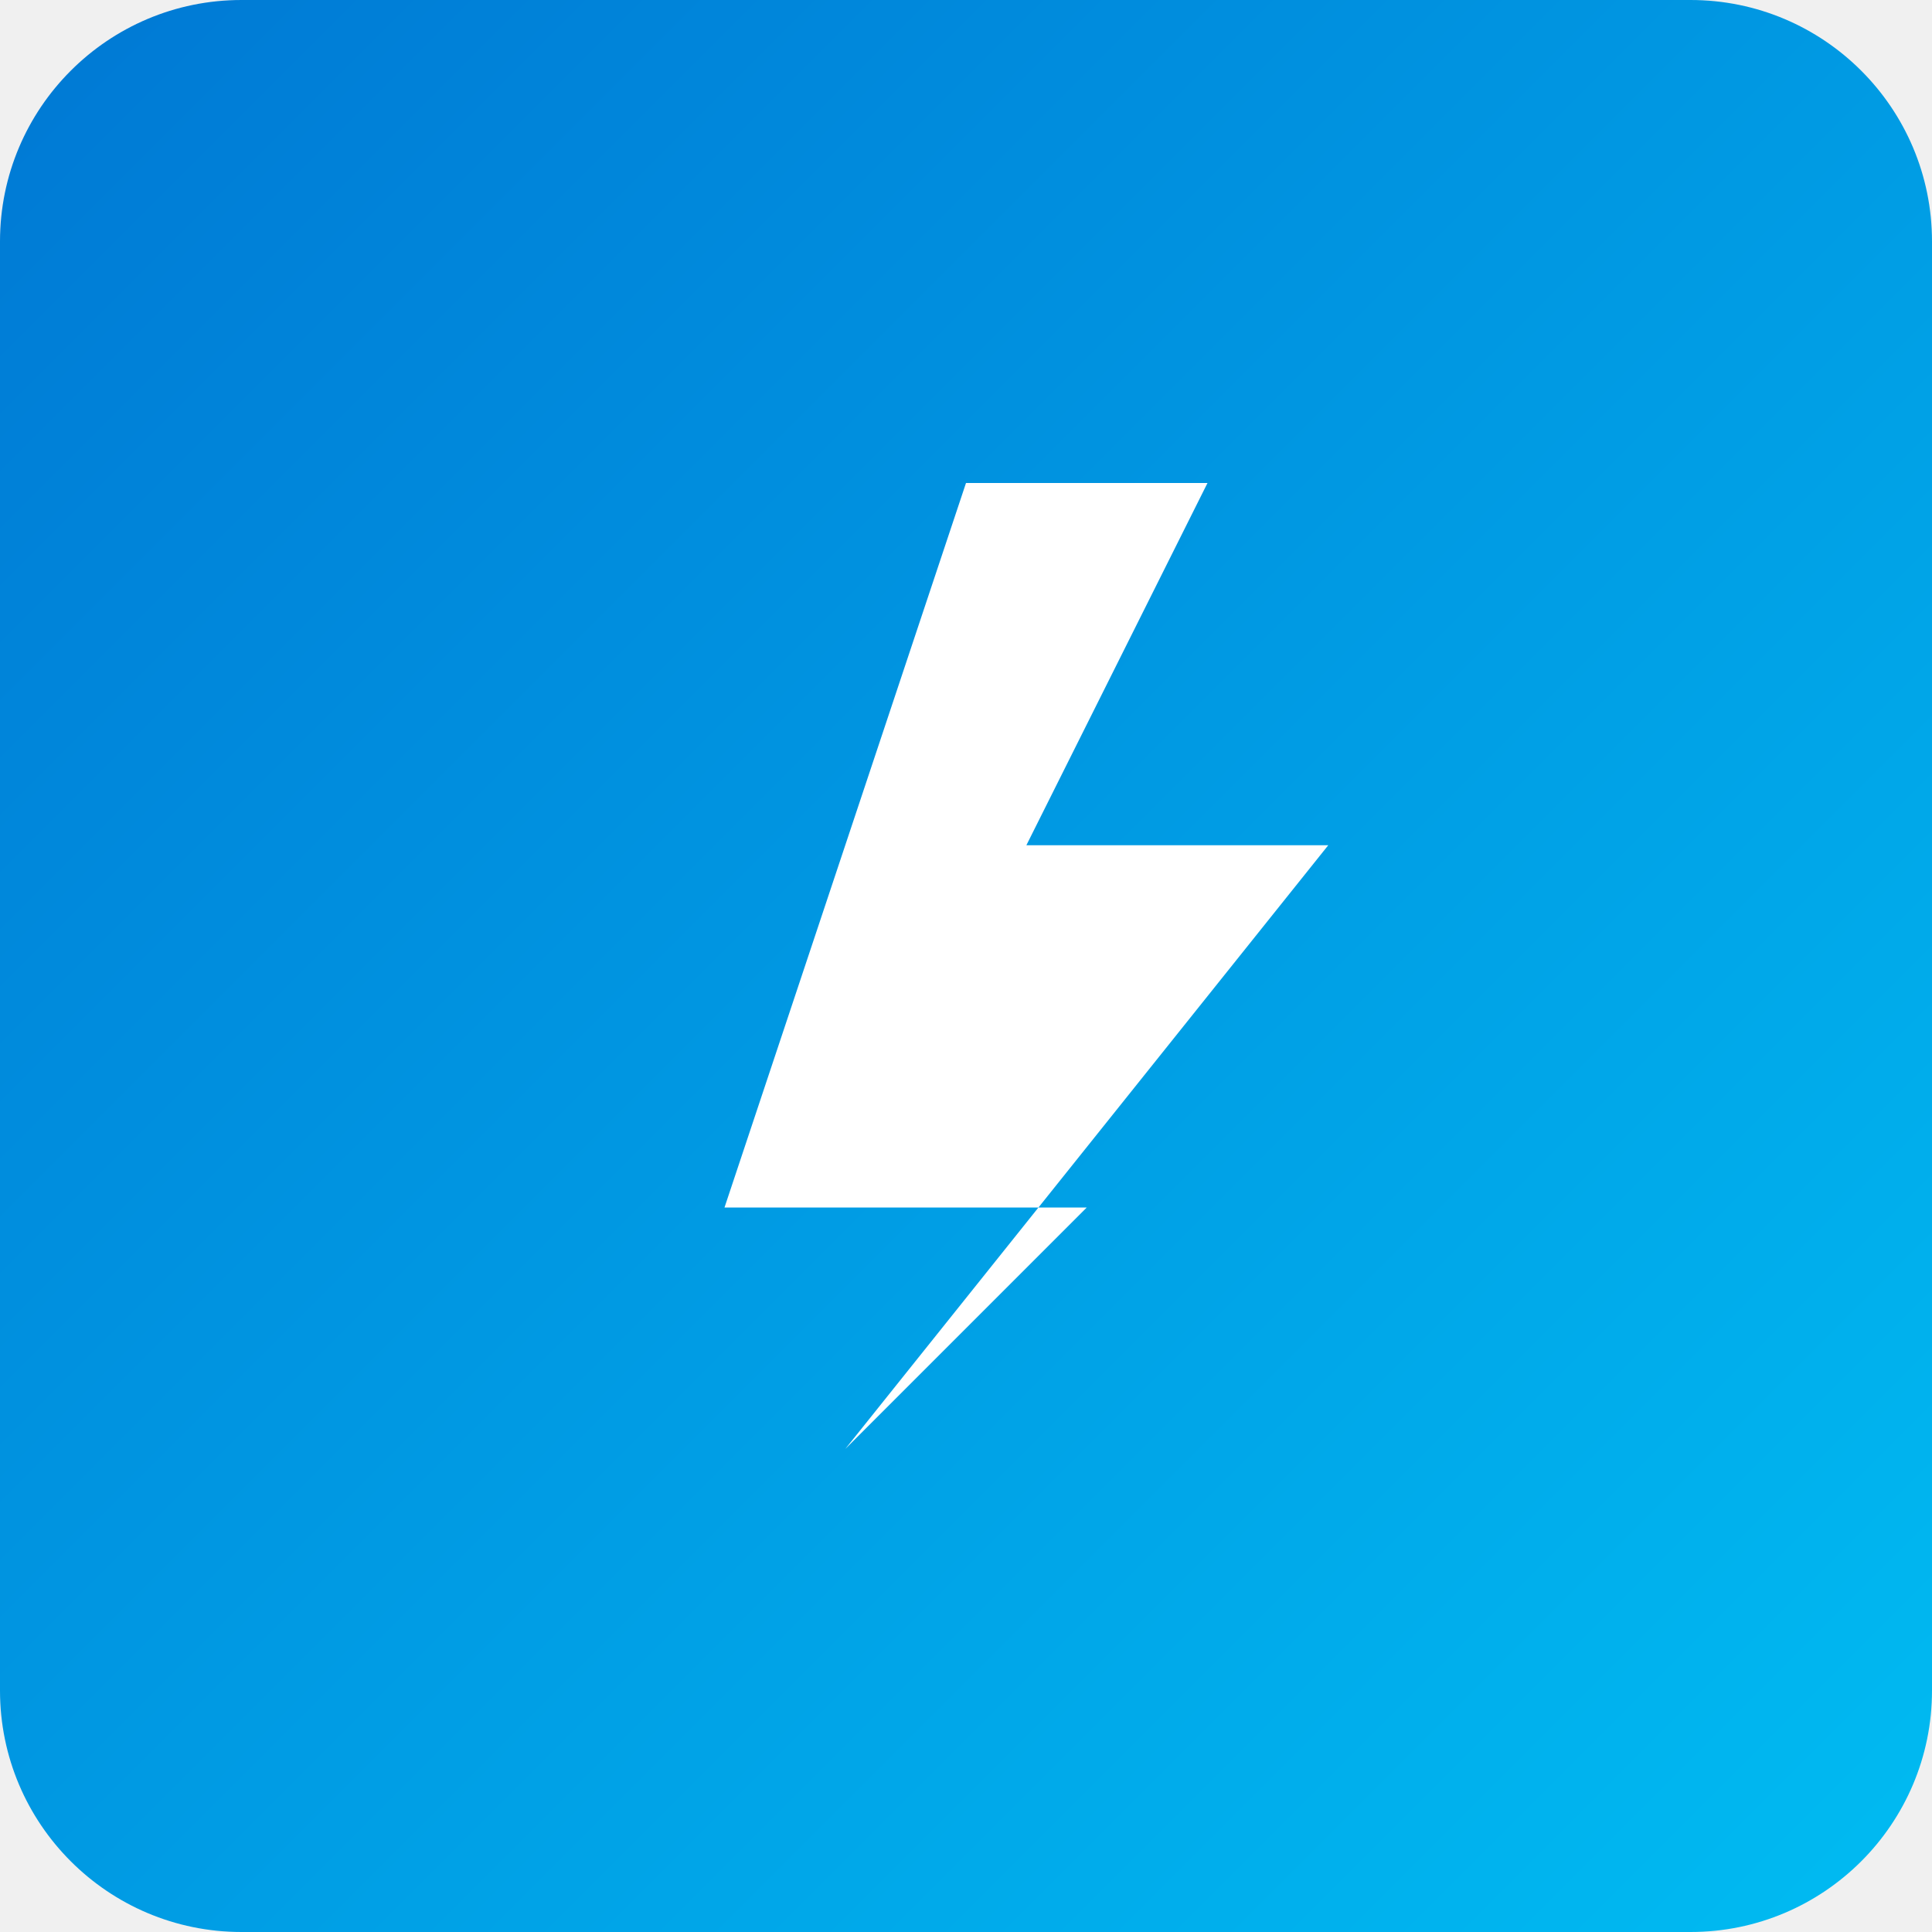
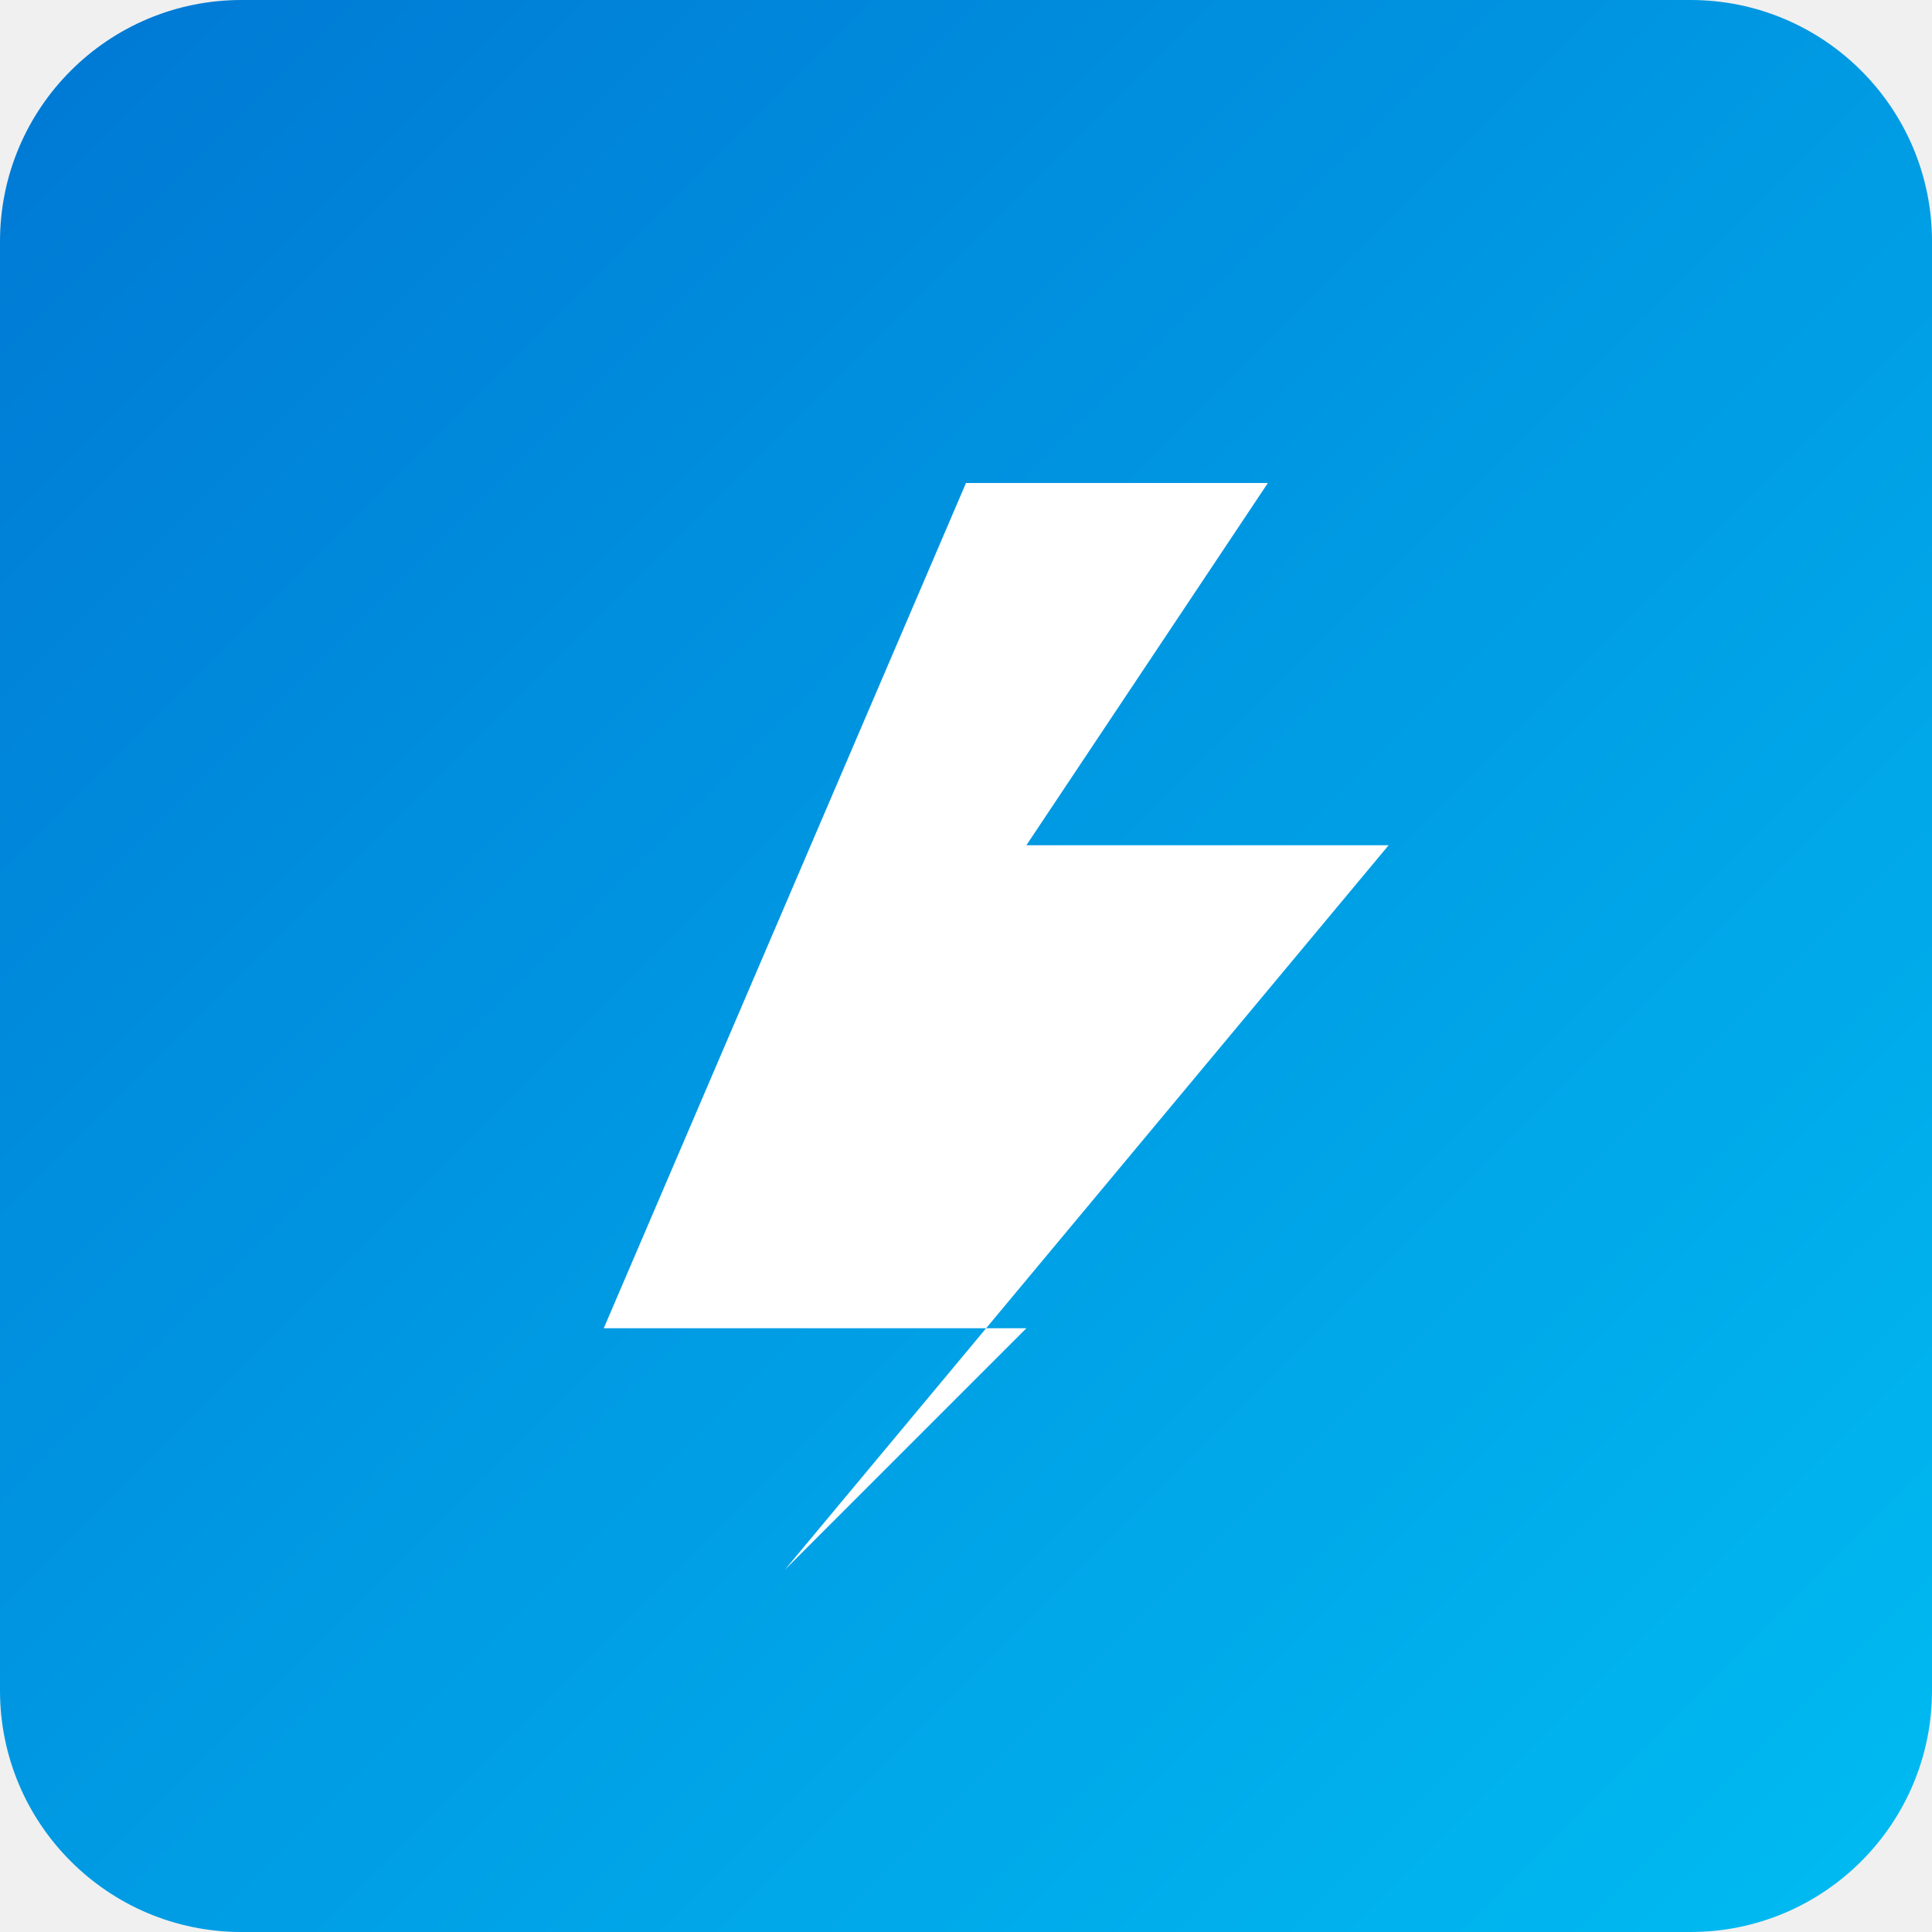
- <svg xmlns="http://www.w3.org/2000/svg" width="64" height="64" viewBox="0 0 64 64">
+ <svg xmlns="http://www.w3.org/2000/svg" width="64" height="64" viewBox="0 0 64 64" fill="none">
  <defs>
-     <linearGradient id="azureGrad" x1="0%" y1="0%" x2="100%" y2="100%">
-       <stop offset="0%" style="stop-color:#0078D4" />
-       <stop offset="100%" style="stop-color:#00BCF2" />
+     <linearGradient id="azGrad" x1="0%" y1="0%" x2="100%" y2="100%">
+       <stop offset="0%" stop-color="#0078D4" />
+       <stop offset="100%" stop-color="#00BCF2" />
    </linearGradient>
  </defs>
-   <rect width="64" height="64" fill="url(#azureGrad)" rx="8" />
-   <path fill="#FFF" d="M32 16l-8 24h12l-8 8l16-20h-10l6-12h-8z" />
+   <rect width="64" height="64" rx="8" fill="url(#azGrad)" />
+   <path fill="#fff" d="M32 16l-12 28h14l-8 8 20-24h-12l8-12h-10z" />
</svg>
